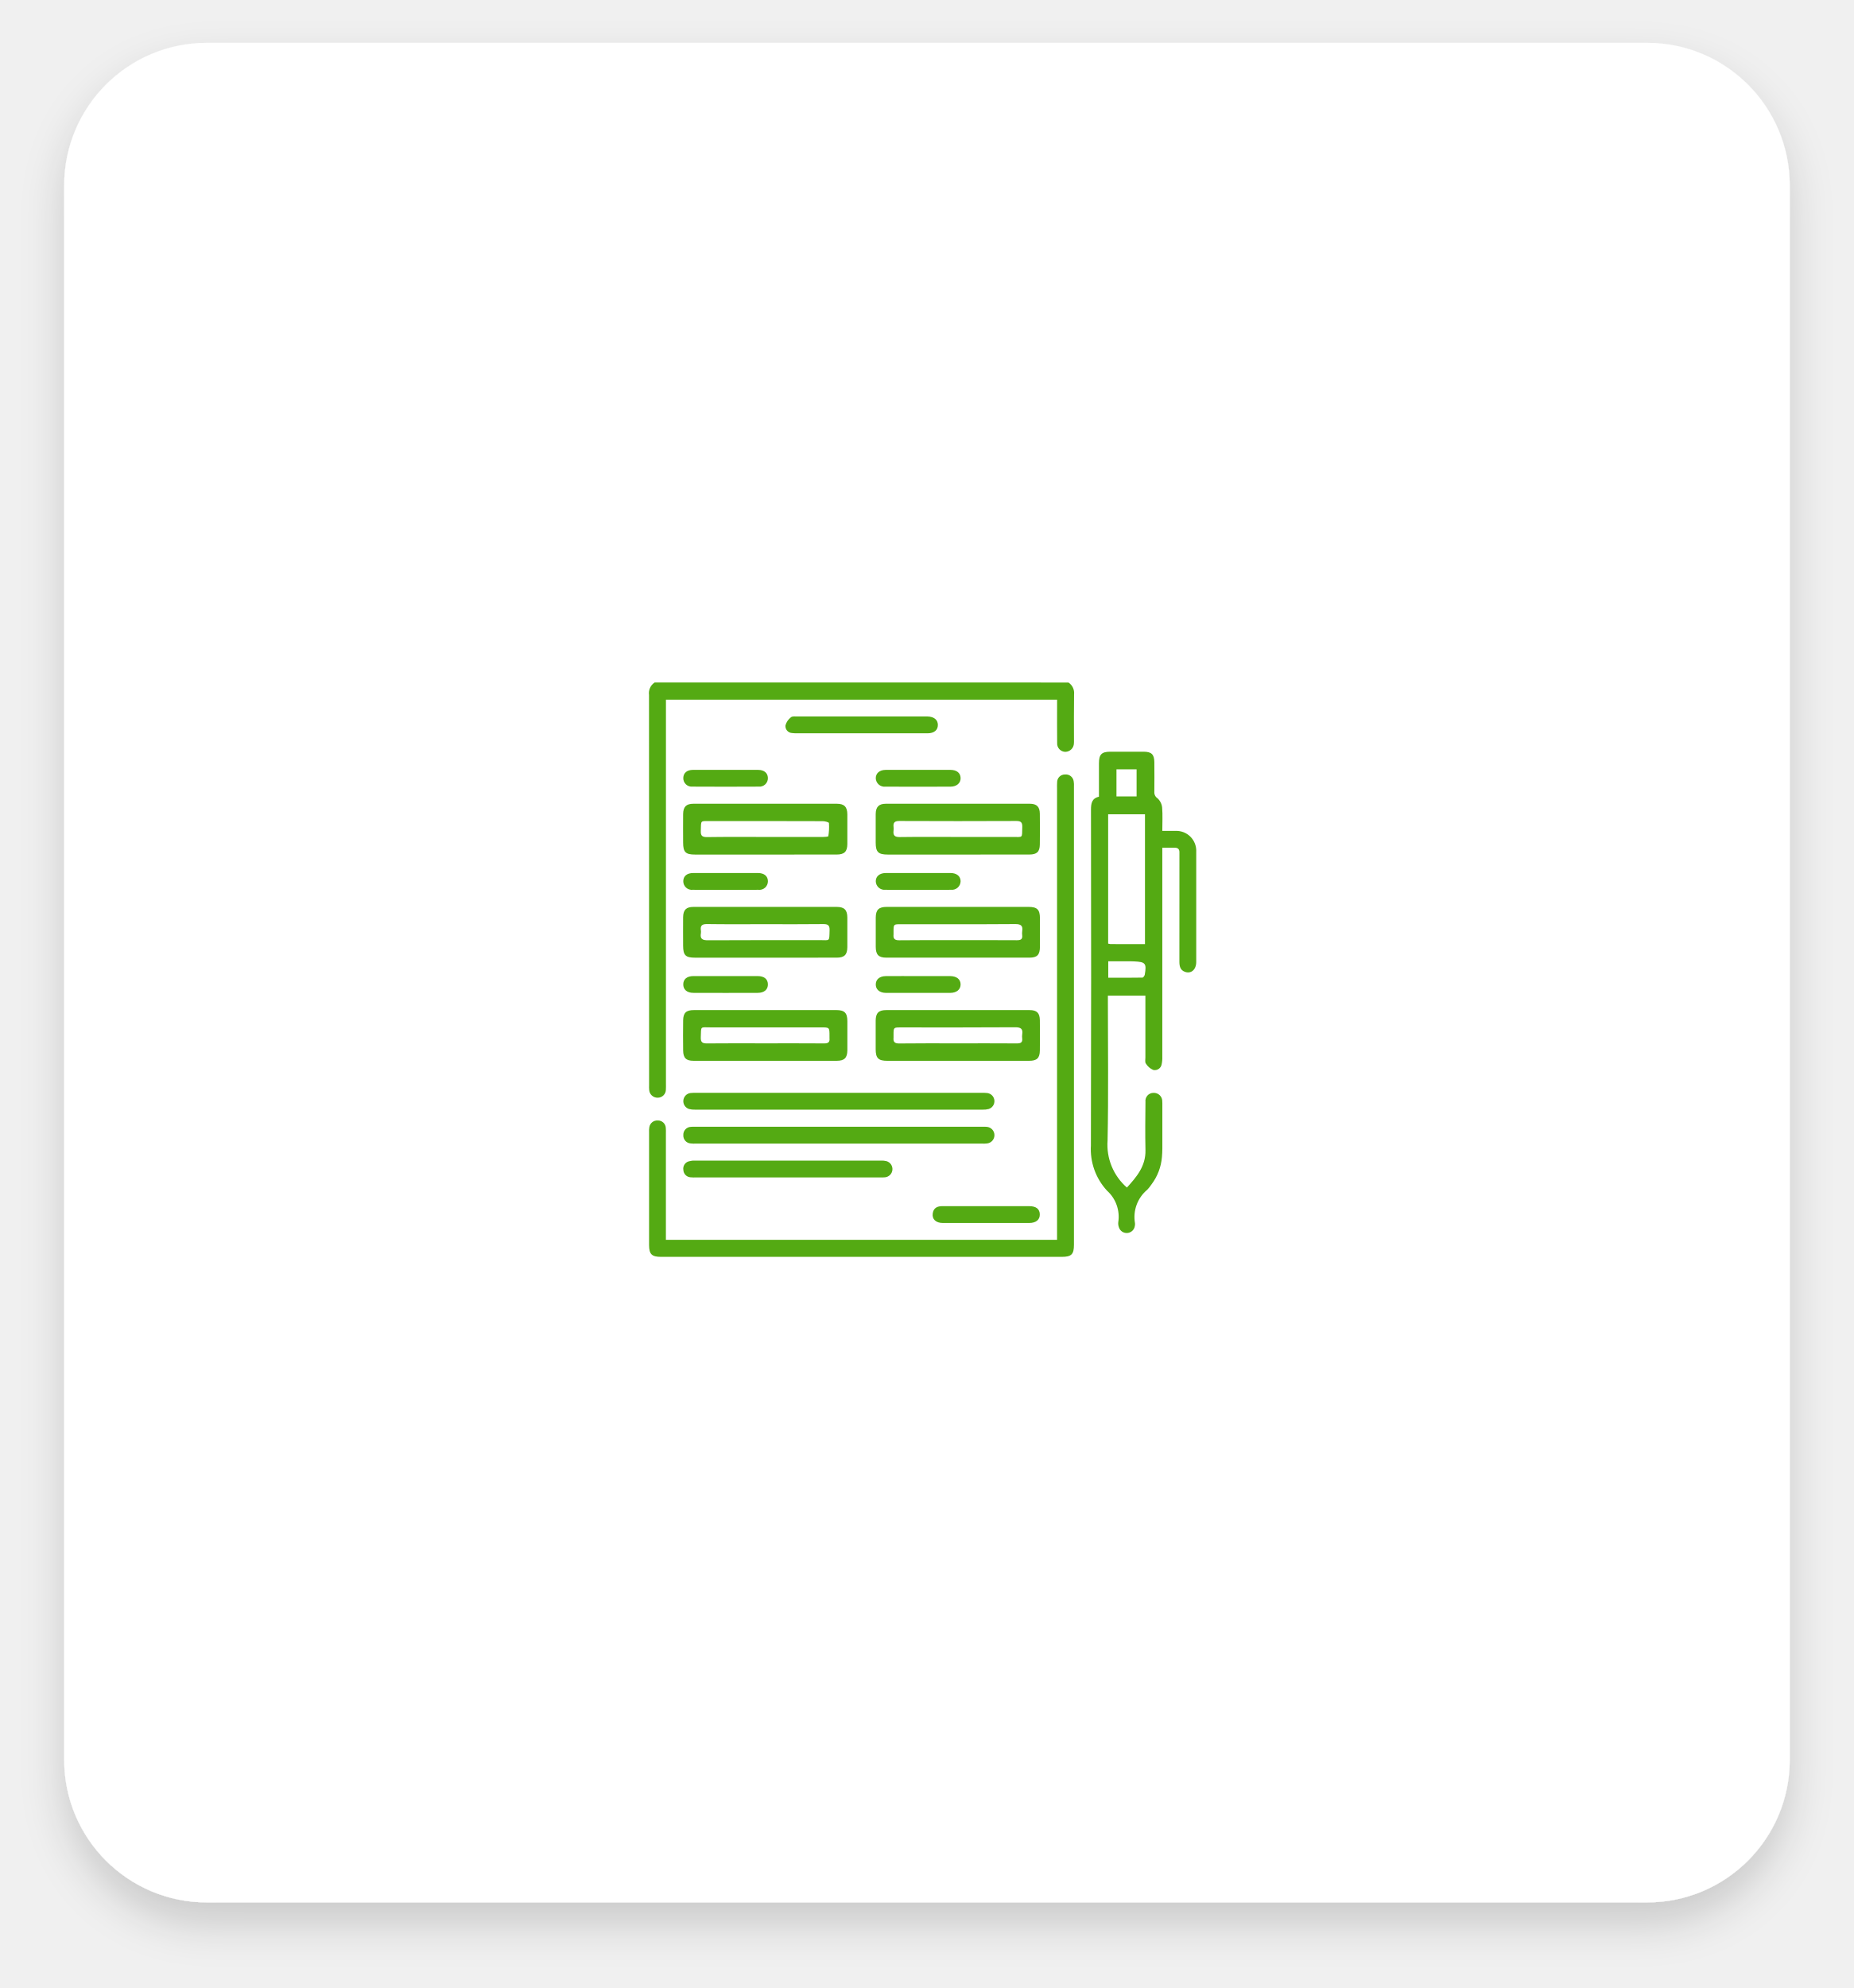
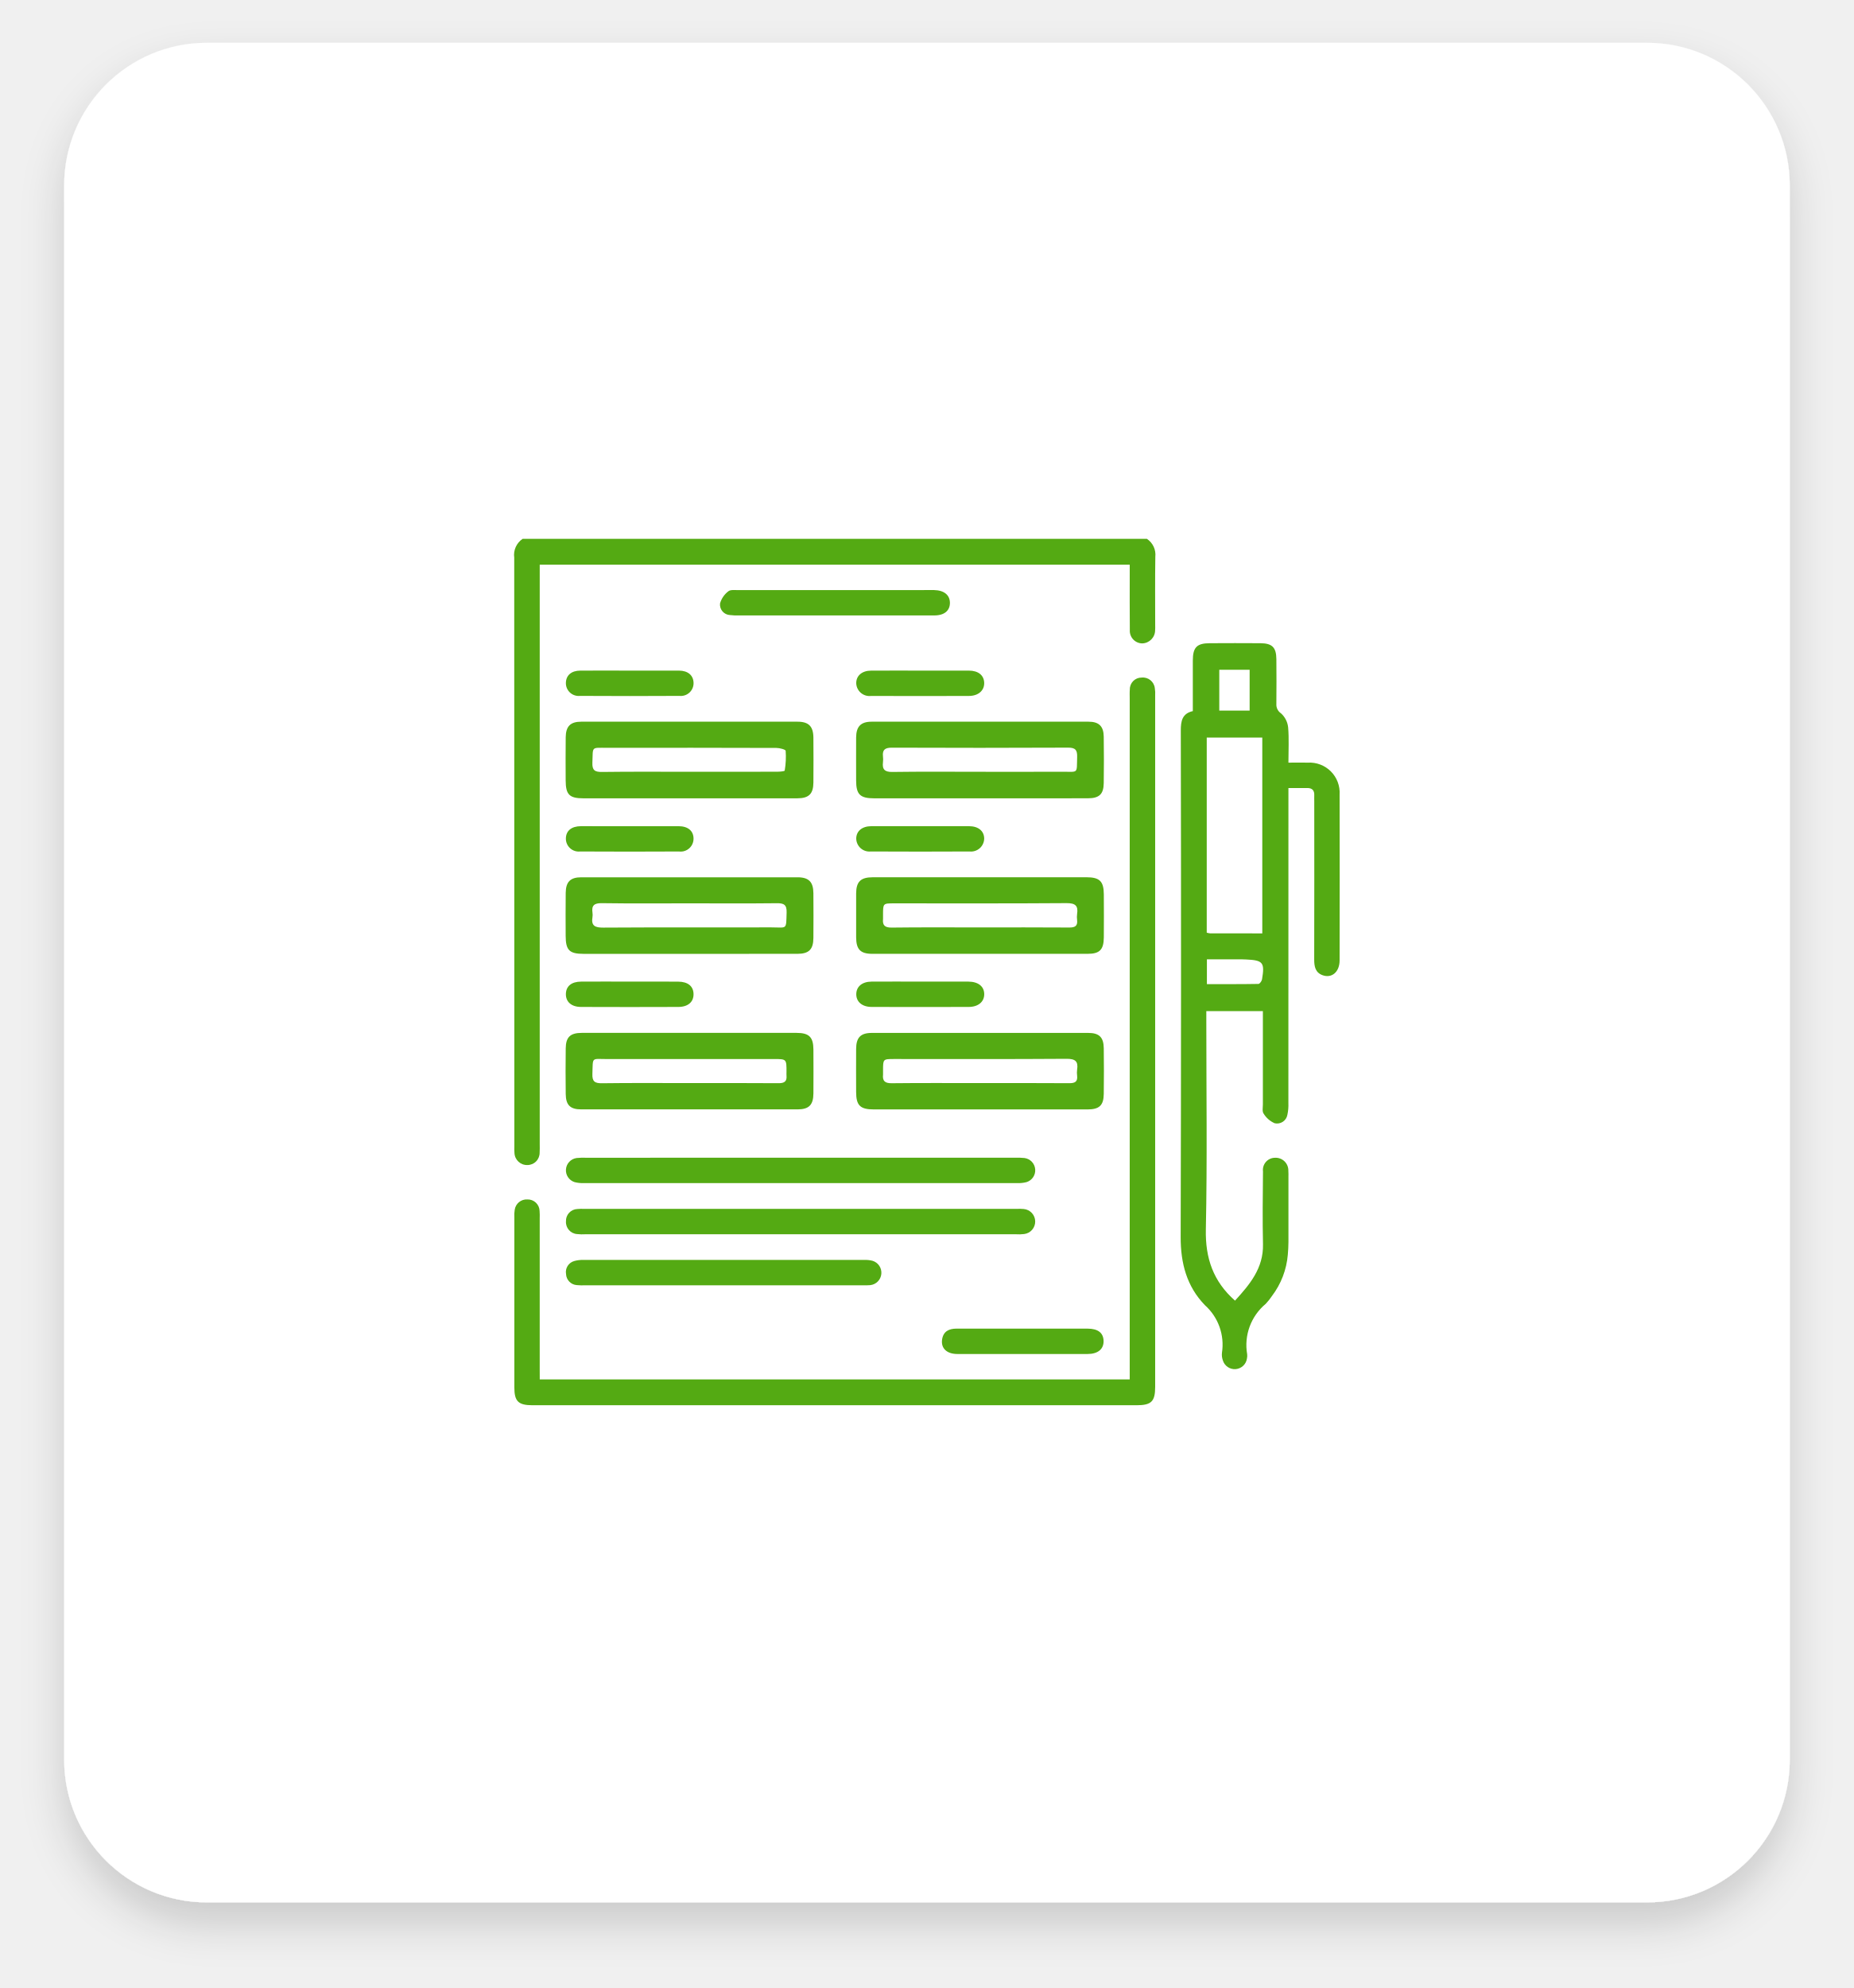
- <svg xmlns="http://www.w3.org/2000/svg" width="259.938" height="278.675" viewBox="0 0 259.938 278.675">
+ <svg xmlns="http://www.w3.org/2000/svg" width="259.938" height="278.674" viewBox="0 0 259.938 278.674">
  <defs>
-     <filter id="paris-4345139_1920" x="0" y="0" width="259.938" height="278.675" filterUnits="userSpaceOnUse">
+     <filter id="paris-4345139_1920" x="0" y="0" width="259.938" height="278.674" filterUnits="userSpaceOnUse">
      <feOffset dy="3" input="SourceAlpha" />
      <feGaussianBlur stdDeviation="3" result="blur" />
      <feFlood flood-opacity="0.161" />
      <feComposite operator="in" in2="blur" />
      <feComposite in="SourceGraphic" />
    </filter>
  </defs>
-   <g id="Grupo_127239" data-name="Grupo 127239" transform="translate(8366 12515.675)">
-     <g transform="matrix(1, 0, 0, 1, -8366, -12515.67)" filter="url(#paris-4345139_1920)">
+   <g id="Grupo_127264" data-name="Grupo 127264" transform="translate(-276 -1449)">
+     <g transform="matrix(1, 0, 0, 1, 276, 1449)" filter="url(#paris-4345139_1920)">
      <rect id="paris-4345139_1920-2" data-name="paris-4345139_1920" width="241.938" height="260.674" rx="20" transform="translate(9 6)" fill="#fff" />
    </g>
-     <g id="Grupo_127238" data-name="Grupo 127238" transform="translate(-9207.028 -12720.412)">
-       <path id="Trazado_168793" data-name="Trazado 168793" d="M990.842,300.412a1.777,1.777,0,0,1,.78,1.673c-.033,2.122-.012,4.245-.012,6.368,0,.157.008.316-.007.471a1.23,1.23,0,0,1-1.209,1.207,1.169,1.169,0,0,1-1.143-1.244c-.019-1.729-.008-3.459-.009-5.188v-.884H934.4v53.861c0,.262.011.526-.008.786a1.141,1.141,0,0,1-1.144,1.151,1.168,1.168,0,0,1-1.2-1.11,5.436,5.436,0,0,1-.012-.629q0-27.357-.01-54.715a1.8,1.8,0,0,1,.782-1.748Z" fill="#54aa13" />
-       <path id="Trazado_168794" data-name="Trazado 168794" d="M1049.545,328.338c.662,0,1.232-.01,1.8,0a2.8,2.8,0,0,1,2.956,2.968q.016,7.7,0,15.408c0,1.068-.713,1.688-1.571,1.385-.687-.243-.791-.811-.79-1.462q.015-7.35.005-14.7c0-.183-.008-.367,0-.55.022-.455-.182-.69-.644-.69h-1.757v1.057q0,14.11,0,28.221a4.334,4.334,0,0,1-.093,1.089.976.976,0,0,1-1.184.784,2.259,2.259,0,0,1-1.029-.9c-.143-.194-.066-.558-.066-.845q-.005-3.891,0-7.783v-.891h-5.257v.953c0,6.446.09,12.894-.044,19.337a7.961,7.961,0,0,0,2.712,6.616c1.342-1.479,2.651-2.991,2.6-5.249s-.022-4.507,0-6.76a1.127,1.127,0,0,1,1.109-1.266,1.18,1.18,0,0,1,1.249,1.226c.016.182.009.367.009.55,0,2.018,0,4.036,0,6.053,0,.392-.027.785-.058,1.177a7.365,7.365,0,0,1-1.469,3.834,5.465,5.465,0,0,1-.586.738,4.98,4.98,0,0,0-1.724,4.686,1.225,1.225,0,0,1-.02.391,1.151,1.151,0,0,1-2.243.171,1.588,1.588,0,0,1-.081-.694,4.92,4.92,0,0,0-1.582-4.429,8.566,8.566,0,0,1-2.254-6.327q.06-23.544.011-47.087c0-.862.123-1.581,1.117-1.8,0-1.6,0-3.144,0-4.688,0-1.234.368-1.616,1.57-1.623,1.573-.009,3.145-.011,4.717,0,1.087.009,1.468.385,1.48,1.468.016,1.389.01,2.778,0,4.166a.977.977,0,0,0,.436.888,2.035,2.035,0,0,1,.656,1.293C1049.608,326.114,1049.545,327.185,1049.545,328.338Zm-2.43,15.869v-18.2h-5.164v18.136a1.971,1.971,0,0,0,.327.062C1043.849,344.208,1045.419,344.207,1047.115,344.207Zm-5.149,4.716c1.619,0,3.206.009,4.792-.019.116,0,.3-.259.33-.42.266-1.572.1-1.777-1.465-1.851-.131-.006-.262-.013-.392-.013h-3.265Zm1.151-29.217v3.8h2.823v-3.8Z" transform="translate(-45.55 -7.127)" fill="#54aa13" />
-       <path id="Trazado_168795" data-name="Trazado 168795" d="M934.4,388.011h54.843v-.987q0-31.137,0-62.274c0-.289-.014-.579.01-.865a1.086,1.086,0,0,1,1.1-1.108,1.117,1.117,0,0,1,1.226.981,3.217,3.217,0,0,1,.033.7q0,32.12,0,64.24c0,1.357-.356,1.7-1.733,1.7H933.74c-1.324,0-1.695-.361-1.7-1.661q0-7.9,0-15.8a3.117,3.117,0,0,1,.035-.7,1.12,1.12,0,0,1,1.174-.958,1.1,1.1,0,0,1,1.139,1.076,6.558,6.558,0,0,1,.011.707q0,7,0,14Z" transform="translate(-0.006 -9.476)" fill="#54aa13" />
-       <path id="Trazado_168796" data-name="Trazado 168796" d="M951.729,362.109q-4.869,0-9.739,0c-1.332,0-1.669-.339-1.673-1.673s-.014-2.671,0-4.006c.014-1.017.435-1.436,1.44-1.437q10.053-.008,20.106,0c1.05,0,1.471.424,1.479,1.482q.016,2.081,0,4.162c-.009,1.058-.417,1.467-1.484,1.469C958.484,362.114,955.107,362.109,951.729,362.109Zm.118-4.695c-2.723,0-5.448.024-8.171-.016-.7-.01-.968.21-.867.892a1.276,1.276,0,0,1,0,.392c-.142.825.239.992,1.009.987,5.212-.033,10.424-.011,15.636-.021,1.466,0,1.351.264,1.4-1.383.022-.721-.251-.873-.916-.865C957.243,357.434,954.546,357.414,951.848,357.414Z" transform="translate(-3.509 -23.126)" fill="#54aa13" />
-       <path id="Trazado_168797" data-name="Trazado 168797" d="M998.689,354.99q4.948,0,9.9,0c1.223,0,1.605.372,1.615,1.579q.015,2,0,4.006c-.01,1.144-.382,1.53-1.495,1.531q-10.014.008-20.028,0c-1.1,0-1.5-.411-1.5-1.531q-.01-2.042,0-4.084c.008-1.093.424-1.5,1.539-1.5Q993.7,354.985,998.689,354.99Zm-.039,4.663c2.777,0,5.553-.01,8.331.009.527,0,.8-.133.734-.7a2.04,2.04,0,0,1,0-.549c.123-.786-.172-1.02-.984-1.014-5.344.038-10.688.02-16.032.02-1.021,0-1.021,0-1.023,1.046a3.706,3.706,0,0,1,0,.392c-.064.6.17.82.8.813C993.2,359.634,995.926,359.652,998.65,359.652Z" transform="translate(-23.365 -23.126)" fill="#54aa13" />
-       <path id="Trazado_168798" data-name="Trazado 168798" d="M951.8,380.087q4.987,0,9.975,0c1.167,0,1.562.39,1.569,1.546.008,1.361.01,2.723,0,4.084-.009,1.067-.413,1.479-1.475,1.48q-10.053.008-20.106,0c-1.027,0-1.43-.4-1.444-1.424q-.028-2.12,0-4.241c.013-1.057.424-1.442,1.508-1.443Q946.813,380.082,951.8,380.087Zm-.016,4.665c2.776,0,5.552-.012,8.329.01.547,0,.783-.177.726-.722-.01-.1,0-.209,0-.314,0-1.21,0-1.21-1.169-1.21q-7.739,0-15.478,0c-1.527,0-1.336-.239-1.4,1.375-.027.711.218.882.9.872C946.389,384.732,949.087,384.753,951.785,384.753Z" transform="translate(-3.507 -33.761)" fill="#54aa13" />
-       <path id="Trazado_168799" data-name="Trazado 168799" d="M998.72,387.2q-4.948,0-9.9,0c-1.276,0-1.645-.367-1.649-1.621,0-1.335-.009-2.67,0-4.006.007-1.065.418-1.483,1.469-1.484q10.054-.007,20.107,0c1.018,0,1.43.4,1.444,1.425q.028,2.12,0,4.241c-.014,1.066-.41,1.441-1.5,1.443Q1003.707,387.208,998.72,387.2Zm-.069-2.448c2.777,0,5.553-.011,8.33.009.528,0,.8-.134.734-.7a2.04,2.04,0,0,1,0-.549c.124-.787-.175-1.018-.985-1.013-5.344.037-10.687.019-16.031.02-1.02,0-1.021,0-1.023,1.047a3.718,3.718,0,0,1,0,.393c-.065.6.172.818.8.81C993.2,384.735,995.927,384.753,998.651,384.753Z" transform="translate(-23.365 -33.76)" fill="#54aa13" />
-       <path id="Trazado_168800" data-name="Trazado 168800" d="M951.806,337.019q-4.908,0-9.817,0c-1.333,0-1.667-.338-1.671-1.676s-.014-2.671,0-4.006c.014-1.013.44-1.44,1.441-1.441q10.053-.009,20.106,0c1.044,0,1.469.435,1.478,1.49q.016,2.081,0,4.162c-.009,1.056-.418,1.465-1.486,1.468C958.508,337.024,955.157,337.019,951.806,337.019Zm-.02-2.467q4.082,0,8.163,0c.253,0,.716-.036.726-.108a7.638,7.638,0,0,0,.089-1.839c-.011-.119-.56-.266-.862-.267q-7.85-.024-15.7-.01c-1.549,0-1.344-.172-1.406,1.377-.029.72.236.874.9.866C946.4,334.532,949.091,334.552,951.785,334.552Z" transform="translate(-3.509 -12.491)" fill="#54aa13" />
-       <path id="Trazado_168801" data-name="Trazado 168801" d="M998.681,337.019q-4.908,0-9.817,0c-1.329,0-1.687-.357-1.69-1.661,0-1.335-.009-2.67,0-4.006.009-1.01.436-1.455,1.428-1.456q10.092-.01,20.185,0c.961,0,1.391.426,1.4,1.393q.032,2.16,0,4.32c-.014,1.021-.415,1.4-1.46,1.406C1005.384,337.025,1002.033,337.019,998.681,337.019Zm-.049-2.466c2.564,0,5.129.008,7.694,0,1.545-.006,1.348.221,1.4-1.37.018-.626-.145-.874-.825-.871q-8.2.036-16.408,0c-.608,0-.886.183-.817.806a2.33,2.33,0,0,1,0,.549c-.083.671.167.912.874.9C993.241,334.529,995.937,334.552,998.632,334.552Z" transform="translate(-23.365 -12.491)" fill="#54aa13" />
-       <path id="Trazado_168802" data-name="Trazado 168802" d="M962.18,400.222h19.958a6.135,6.135,0,0,1,.862.027,1.152,1.152,0,0,1,.187,2.239,2.983,2.983,0,0,1-.852.092q-20.154.006-40.308,0a3.025,3.025,0,0,1-.852-.091,1.153,1.153,0,0,1,.184-2.241,6.619,6.619,0,0,1,.863-.027Z" transform="translate(-3.534 -42.292)" fill="#54aa13" />
-       <path id="Trazado_168803" data-name="Trazado 168803" d="M962.225,410.828H942.187a4.56,4.56,0,0,1-.784-.018,1.114,1.114,0,0,1-1.033-1.181,1.1,1.1,0,0,1,1.063-1.148,4.853,4.853,0,0,1,.628-.013h40.232a4.562,4.562,0,0,1,.628.013,1.17,1.17,0,0,1,.047,2.327,4.275,4.275,0,0,1-.784.021Z" transform="translate(-3.534 -45.784)" fill="#54aa13" />
-       <path id="Trazado_168804" data-name="Trazado 168804" d="M954.976,419.063H942.168a5.939,5.939,0,0,1-.785-.018,1.074,1.074,0,0,1-1.007-1.03,1.063,1.063,0,0,1,.777-1.212,2.782,2.782,0,0,1,.849-.1q13.045-.007,26.089,0a2.608,2.608,0,0,1,.774.079,1.159,1.159,0,0,1-.217,2.264,6.013,6.013,0,0,1-.706.016Z" transform="translate(-3.534 -49.275)" fill="#54aa13" />
-       <path id="Trazado_168805" data-name="Trazado 168805" d="M975.875,311.024q-4.439,0-8.877,0a5.364,5.364,0,0,1-.862-.036.977.977,0,0,1-.922-1.078,2.159,2.159,0,0,1,.767-1.13c.191-.167.6-.114.909-.114q8.995-.009,17.989,0c.078,0,.157,0,.236,0,.917.02,1.46.453,1.469,1.174s-.512,1.182-1.44,1.184C982.055,311.028,978.965,311.023,975.875,311.024Z" transform="translate(-14.057 -3.494)" fill="#54aa13" />
-       <path id="Trazado_168806" data-name="Trazado 168806" d="M1008.6,427.786c1.99,0,3.981-.006,5.971,0,.965,0,1.459.4,1.479,1.138.02.761-.521,1.219-1.491,1.22q-6.05.009-12.1,0c-.987,0-1.542-.536-1.421-1.348.114-.766.645-1.013,1.355-1.011Q1005.492,427.791,1008.6,427.786Z" transform="translate(-29.232 -53.971)" fill="#54aa13" />
-       <path id="Trazado_168807" data-name="Trazado 168807" d="M993.14,346.752c1.517,0,3.033-.006,4.549,0,.86.005,1.388.447,1.4,1.14a1.228,1.228,0,0,1-1.358,1.211q-4.588.024-9.176,0a1.228,1.228,0,0,1-1.361-1.207c.01-.69.543-1.139,1.4-1.144C990.107,346.745,991.624,346.752,993.14,346.752Z" transform="translate(-23.375 -19.635)" fill="#54aa13" />
-       <path id="Trazado_168808" data-name="Trazado 168808" d="M946.246,321.66c1.542,0,3.084-.007,4.626,0,.82.006,1.317.425,1.351,1.1a1.186,1.186,0,0,1-1.3,1.248q-4.626.027-9.252,0a1.187,1.187,0,0,1-1.31-1.241c.031-.685.519-1.1,1.34-1.109C943.214,321.653,944.73,321.66,946.246,321.66Z" transform="translate(-3.529 -9.002)" fill="#54aa13" />
-       <path id="Trazado_168809" data-name="Trazado 168809" d="M946.3,346.752c1.516,0,3.031-.007,4.547,0,.87.006,1.374.44,1.379,1.15a1.2,1.2,0,0,1-1.355,1.2q-4.587.025-9.173,0a1.2,1.2,0,0,1-1.339-1.217c.015-.709.516-1.129,1.393-1.134C943.266,346.746,944.781,346.752,946.3,346.752Z" transform="translate(-3.529 -19.634)" fill="#54aa13" />
-       <path id="Trazado_168810" data-name="Trazado 168810" d="M946.326,371.817c1.494,0,2.988-.01,4.482,0,.895.009,1.392.424,1.415,1.13.024.743-.5,1.22-1.411,1.223q-4.521.017-9.042,0c-.906,0-1.435-.482-1.414-1.221.02-.705.518-1.124,1.41-1.133C943.286,371.807,944.806,371.817,946.326,371.817Z" transform="translate(-3.528 -30.255)" fill="#54aa13" />
-       <path id="Trazado_168811" data-name="Trazado 168811" d="M993.228,371.818c1.464,0,2.927-.009,4.391,0,.92.008,1.463.451,1.47,1.161s-.55,1.192-1.448,1.195q-4.509.015-9.017,0c-.9,0-1.448-.491-1.43-1.21.017-.686.545-1.135,1.408-1.143C990.144,371.807,991.686,371.818,993.228,371.818Z" transform="translate(-23.375 -30.255)" fill="#54aa13" />
-       <path id="Trazado_168812" data-name="Trazado 168812" d="M993.195,321.66c1.49,0,2.98-.005,4.471,0,.87,0,1.393.426,1.422,1.12.029.714-.532,1.231-1.412,1.234q-4.549.017-9.1,0a1.233,1.233,0,0,1-1.384-1.184c0-.693.532-1.163,1.375-1.169C990.11,321.653,991.652,321.66,993.195,321.66Z" transform="translate(-23.374 -9.003)" fill="#54aa13" />
+     <g id="Grupo_110941" data-name="Grupo 110941" transform="translate(-583.925 1224.123)">
+       <path id="Trazado_168793" data-name="Trazado 168793" d="M1020.735,300.412a2.679,2.679,0,0,1,1.176,2.524c-.049,3.2-.017,6.4-.018,9.6,0,.237.012.476-.01.711a1.855,1.855,0,0,1-1.823,1.82,1.763,1.763,0,0,1-1.724-1.877c-.029-2.608-.011-5.217-.013-7.825v-1.333H935.6v81.237c0,.4.016.793-.012,1.185a1.72,1.72,0,0,1-1.725,1.737,1.762,1.762,0,0,1-1.805-1.674,8.234,8.234,0,0,1-.017-.948q0-41.263-.016-82.525a2.717,2.717,0,0,1,1.18-2.636Z" transform="translate(0 0)" fill="#54aa13" />
+       <path id="Trazado_168794" data-name="Trazado 168794" d="M1054.637,333.983c1,0,1.859-.016,2.718,0a4.217,4.217,0,0,1,4.458,4.476q.024,11.619,0,23.239c0,1.611-1.075,2.547-2.369,2.089-1.037-.367-1.193-1.224-1.192-2.205q.023-11.086.008-22.172c0-.276-.012-.553,0-.829.033-.686-.274-1.041-.972-1.04-.822,0-1.644,0-2.651,0v1.6q0,21.282-.005,42.565a6.517,6.517,0,0,1-.14,1.643,1.472,1.472,0,0,1-1.786,1.183,3.408,3.408,0,0,1-1.551-1.357c-.216-.292-.1-.841-.1-1.275q-.008-5.868,0-11.738v-1.345h-7.93v1.438c0,9.722.137,19.448-.066,29.166-.083,4.023,1.03,7.279,4.09,9.979,2.024-2.231,4-4.512,3.922-7.917s-.033-6.8,0-10.2a1.7,1.7,0,0,1,1.673-1.91,1.78,1.78,0,0,1,1.883,1.849c.025.275.013.553.013.829,0,3.043.006,6.087,0,9.13,0,.592-.041,1.185-.088,1.775a11.108,11.108,0,0,1-2.215,5.782,8.284,8.284,0,0,1-.884,1.112,7.51,7.51,0,0,0-2.6,7.067,1.819,1.819,0,0,1-.03.59,1.736,1.736,0,0,1-3.383.258,2.373,2.373,0,0,1-.123-1.047,7.42,7.42,0,0,0-2.387-6.68c-2.553-2.633-3.409-5.883-3.4-9.543q.091-35.51.018-71.02c0-1.3.186-2.385,1.684-2.714,0-2.411,0-4.741,0-7.071,0-1.862.554-2.438,2.368-2.448,2.372-.013,4.742-.017,7.114,0,1.639.013,2.215.581,2.233,2.215.024,2.095.016,4.189,0,6.284a1.475,1.475,0,0,0,.659,1.339,3.075,3.075,0,0,1,.99,1.95C1054.734,330.628,1054.637,332.244,1054.637,333.983Zm-3.664,23.935V330.467h-7.789V357.82a3,3,0,0,0,.493.094C1046.046,357.919,1048.415,357.918,1050.973,357.918Zm-7.766,7.112c2.442,0,4.835.014,7.228-.029.175,0,.456-.391.5-.633.4-2.37.144-2.681-2.211-2.792-.2-.009-.395-.02-.591-.02-1.638,0-3.276,0-4.925,0Zm1.736-44.068v5.726h4.256v-5.726Z" transform="translate(-14.064 -2.201)" fill="#54aa13" />
+       <path id="Trazado_168795" data-name="Trazado 168795" d="M935.605,421.169h82.718V419.68q0-46.962,0-93.925c0-.436-.022-.873.016-1.3a1.637,1.637,0,0,1,1.654-1.671,1.684,1.684,0,0,1,1.849,1.48,4.85,4.85,0,0,1,.05,1.062q0,48.446,0,96.891c0,2.046-.537,2.571-2.614,2.571H934.6c-2,0-2.556-.544-2.557-2.505q0-11.919,0-23.837a4.7,4.7,0,0,1,.052-1.063,1.689,1.689,0,0,1,1.771-1.445,1.66,1.66,0,0,1,1.717,1.622,9.9,9.9,0,0,1,.017,1.066q0,10.554,0,21.109Z" transform="translate(-0.002 -2.926)" fill="#54aa13" />
+       <path id="Trazado_168796" data-name="Trazado 168796" d="M957.533,365.728q-7.344,0-14.689,0c-2.009,0-2.517-.512-2.524-2.523s-.021-4.029.006-6.042c.021-1.534.656-2.166,2.171-2.168q15.163-.012,30.325,0c1.584,0,2.218.64,2.231,2.235q.025,3.139,0,6.278c-.014,1.6-.629,2.212-2.239,2.216C967.721,365.735,962.628,365.727,957.533,365.728Zm.178-7.081c-4.108,0-8.217.036-12.324-.024-1.063-.016-1.459.316-1.307,1.345a1.93,1.93,0,0,1,0,.591c-.214,1.245.36,1.5,1.522,1.489,7.861-.049,15.722-.016,23.583-.031,2.211,0,2.037.4,2.114-2.086.033-1.087-.379-1.317-1.381-1.3C965.85,358.677,961.781,358.647,957.712,358.647Z" transform="translate(-1.083 -7.141)" fill="#54aa13" />
+       <path id="Trazado_168797" data-name="Trazado 168797" d="M1004.544,354.99q7.463,0,14.926,0c1.844,0,2.421.561,2.435,2.382q.022,3.021,0,6.042c-.016,1.725-.576,2.308-2.255,2.309q-15.1.012-30.208,0c-1.665,0-2.256-.62-2.264-2.309q-.015-3.079,0-6.16c.011-1.648.64-2.26,2.32-2.262Q997.022,354.983,1004.544,354.99Zm-.058,7.032c4.189,0,8.376-.016,12.564.014.8.005,1.209-.2,1.107-1.06a3.051,3.051,0,0,1,0-.828c.185-1.185-.26-1.538-1.484-1.53-8.06.058-16.121.03-24.18.031-1.54,0-1.54,0-1.544,1.578a5.547,5.547,0,0,1,0,.592c-.1.911.257,1.237,1.212,1.226C996.268,361.994,1000.377,362.022,1004.485,362.022Z" transform="translate(-7.214 -7.141)" fill="#54aa13" />
+       <path id="Trazado_168798" data-name="Trazado 168798" d="M957.644,380.088q7.521,0,15.045,0c1.76,0,2.356.589,2.367,2.332.011,2.053.015,4.107,0,6.16-.014,1.609-.623,2.23-2.224,2.232q-15.163.012-30.326,0c-1.549,0-2.157-.6-2.178-2.148q-.042-3.2,0-6.4c.019-1.594.639-2.175,2.274-2.177Q950.121,380.08,957.644,380.088Zm-.024,7.037c4.187,0,8.374-.017,12.562.016.825.006,1.18-.268,1.1-1.089-.015-.156,0-.315,0-.474.006-1.825.006-1.825-1.764-1.825q-11.672,0-23.345.005c-2.3,0-2.015-.36-2.106,2.074-.041,1.072.329,1.33,1.352,1.316C949.482,387.093,953.551,387.125,957.62,387.124Z" transform="translate(-1.083 -10.424)" fill="#54aa13" />
+       <path id="Trazado_168799" data-name="Trazado 168799" d="M1004.589,390.818q-7.462,0-14.926,0c-1.924,0-2.482-.553-2.487-2.445-.006-2.014-.013-4.028,0-6.042.011-1.606.631-2.237,2.217-2.238q15.164-.01,30.327,0c1.535,0,2.156.606,2.177,2.149q.042,3.2,0,6.4c-.021,1.607-.619,2.173-2.266,2.176Q1012.112,390.828,1004.589,390.818Zm-.1-3.692c4.188,0,8.376-.016,12.563.014.8.005,1.209-.2,1.107-1.061a3.072,3.072,0,0,1,0-.829c.187-1.187-.264-1.536-1.486-1.527-8.06.057-16.12.029-24.18.029-1.538,0-1.539,0-1.542,1.578a5.615,5.615,0,0,1,0,.593c-.1.912.259,1.233,1.212,1.222C996.268,387.1,1000.378,387.125,1004.486,387.125Z" transform="translate(-7.214 -10.424)" fill="#54aa13" />
+       <path id="Trazado_168800" data-name="Trazado 168800" d="M957.648,340.642q-7.4,0-14.807,0c-2.01,0-2.514-.509-2.521-2.528s-.021-4.029.006-6.042c.021-1.528.663-2.172,2.174-2.173q15.162-.014,30.325,0c1.575,0,2.216.655,2.229,2.247q.025,3.138,0,6.278c-.013,1.592-.63,2.21-2.242,2.215C967.757,340.65,962.7,340.642,957.648,340.642Zm-.03-3.721q6.156,0,12.313-.007c.382,0,1.079-.054,1.1-.163a11.538,11.538,0,0,0,.134-2.773c-.017-.18-.845-.4-1.3-.4q-11.84-.036-23.678-.015c-2.336,0-2.027-.26-2.121,2.077-.043,1.086.356,1.318,1.363,1.305C949.488,336.891,953.554,336.921,957.618,336.921Z" transform="translate(-1.083 -3.857)" fill="#54aa13" />
+       <path id="Trazado_168801" data-name="Trazado 168801" d="M1004.532,340.642q-7.4,0-14.807,0c-2,0-2.545-.538-2.549-2.5,0-2.014-.014-4.028,0-6.042.014-1.523.658-2.194,2.154-2.2q15.222-.016,30.444,0c1.448,0,2.1.642,2.119,2.1q.048,3.258,0,6.515c-.022,1.539-.625,2.116-2.2,2.121C1014.641,340.65,1009.587,340.642,1004.532,340.642Zm-.074-3.72c3.868,0,7.737.011,11.6-.005,2.33-.01,2.033.334,2.106-2.066.028-.944-.219-1.319-1.244-1.314q-12.374.055-24.748.005c-.917,0-1.337.275-1.232,1.215a3.484,3.484,0,0,1,0,.827c-.125,1.013.251,1.376,1.318,1.36C996.327,336.887,1000.393,336.921,1004.458,336.921Z" transform="translate(-7.214 -3.857)" fill="#54aa13" />
+       <path id="Trazado_168802" data-name="Trazado 168802" d="M973.266,400.223q15.05,0,30.1,0a9.247,9.247,0,0,1,1.3.041,1.737,1.737,0,0,1,.283,3.378,4.5,4.5,0,0,1-1.285.138q-30.4.009-60.8,0a4.565,4.565,0,0,1-1.285-.137,1.738,1.738,0,0,1,.279-3.379,9.973,9.973,0,0,1,1.3-.04Q958.216,400.222,973.266,400.223Z" transform="translate(-1.091 -13.058)" fill="#54aa13" />
+       <path id="Trazado_168803" data-name="Trazado 168803" d="M973.333,412.031H943.112a6.884,6.884,0,0,1-1.183-.027,1.68,1.68,0,0,1-1.559-1.782,1.66,1.66,0,0,1,1.6-1.732,7.3,7.3,0,0,1,.948-.02h60.68a6.853,6.853,0,0,1,.947.019,1.765,1.765,0,0,1,.07,3.51,6.43,6.43,0,0,1-1.182.032Z" transform="translate(-1.091 -14.137)" fill="#54aa13" />
+       <path id="Trazado_168804" data-name="Trazado 168804" d="M962.4,420.264H943.082a8.96,8.96,0,0,1-1.183-.027,1.619,1.619,0,0,1-1.518-1.554,1.6,1.6,0,0,1,1.171-1.828,4.193,4.193,0,0,1,1.28-.148q19.675-.01,39.35,0a3.932,3.932,0,0,1,1.168.119,1.749,1.749,0,0,1-.327,3.415,9.082,9.082,0,0,1-1.065.023Z" transform="translate(-1.091 -15.215)" fill="#54aa13" />
+       <path id="Trazado_168805" data-name="Trazado 168805" d="M981.3,312.227q-6.695,0-13.389,0a8.092,8.092,0,0,1-1.3-.054,1.473,1.473,0,0,1-1.391-1.625,3.256,3.256,0,0,1,1.157-1.7c.289-.252.9-.172,1.371-.172q13.567-.013,27.133-.006c.118,0,.237,0,.355,0,1.383.03,2.2.683,2.216,1.77.014,1.107-.772,1.783-2.172,1.786C990.62,312.234,985.959,312.226,981.3,312.227Z" transform="translate(-4.34 -1.079)" fill="#54aa13" />
+       <path id="Trazado_168806" data-name="Trazado 168806" d="M1012.447,427.787c3,0,6-.01,9.006,0,1.455.006,2.2.6,2.23,1.716.03,1.147-.786,1.838-2.248,1.84q-9.125.013-18.251,0c-1.488,0-2.326-.808-2.143-2.033.172-1.156.973-1.527,2.043-1.525Q1007.766,427.795,1012.447,427.787Z" transform="translate(-9.026 -16.665)" fill="#54aa13" />
+       <path id="Trazado_168807" data-name="Trazado 168807" d="M996.162,346.753c2.288,0,4.574-.01,6.861,0,1.3.008,2.093.674,2.112,1.72a1.852,1.852,0,0,1-2.049,1.826q-6.919.036-13.84,0a1.852,1.852,0,0,1-2.053-1.821c.015-1.04.819-1.717,2.108-1.725C991.588,346.743,993.875,346.753,996.162,346.753Z" transform="translate(-7.217 -6.063)" fill="#54aa13" />
+       <path id="Trazado_168808" data-name="Trazado 168808" d="M949.239,321.661c2.326,0,4.652-.01,6.978,0,1.237.009,1.986.641,2.038,1.662a1.788,1.788,0,0,1-1.966,1.883q-6.978.041-13.955,0a1.791,1.791,0,0,1-1.976-1.872c.046-1.033.783-1.665,2.022-1.672C944.666,321.65,946.953,321.661,949.239,321.661Z" transform="translate(-1.089 -2.78)" fill="#54aa13" />
+       <path id="Trazado_168809" data-name="Trazado 168809" d="M949.317,346.753c2.286,0,4.572-.011,6.859,0,1.311.009,2.073.663,2.079,1.735a1.806,1.806,0,0,1-2.044,1.811q-6.918.038-13.836,0a1.807,1.807,0,0,1-2.019-1.836c.022-1.07.778-1.7,2.1-1.711C944.744,346.744,947.031,346.753,949.317,346.753Z" transform="translate(-1.09 -6.062)" fill="#54aa13" />
+       <path id="Trazado_168810" data-name="Trazado 168810" d="M949.361,371.819c2.253,0,4.507-.015,6.76.006,1.35.013,2.1.64,2.134,1.7.036,1.12-.749,1.84-2.128,1.845q-6.819.026-13.637,0c-1.367,0-2.164-.728-2.132-1.841.03-1.064.78-1.7,2.126-1.709C944.775,371.8,947.068,371.819,949.361,371.819Z" transform="translate(-1.09 -9.342)" fill="#54aa13" />
+       <path id="Trazado_168811" data-name="Trazado 168811" d="M996.3,371.819c2.208,0,4.415-.013,6.623,0,1.388.011,2.207.68,2.217,1.75s-.829,1.8-2.183,1.8q-6.8.022-13.6,0c-1.356,0-2.184-.741-2.158-1.825.026-1.034.822-1.711,2.124-1.724C991.643,371.8,993.969,371.82,996.3,371.819Z" transform="translate(-7.217 -9.342)" fill="#54aa13" />
+       <path id="Trazado_168812" data-name="Trazado 168812" d="M996.246,321.661c2.248,0,4.5-.008,6.744,0,1.312.006,2.1.643,2.145,1.69.044,1.077-.8,1.857-2.131,1.862q-6.861.026-13.724,0a1.859,1.859,0,0,1-2.088-1.786c-.007-1.045.8-1.755,2.074-1.763C991.593,321.651,993.919,321.661,996.246,321.661Z" transform="translate(-7.217 -2.78)" fill="#54aa13" />
    </g>
  </g>
</svg>
